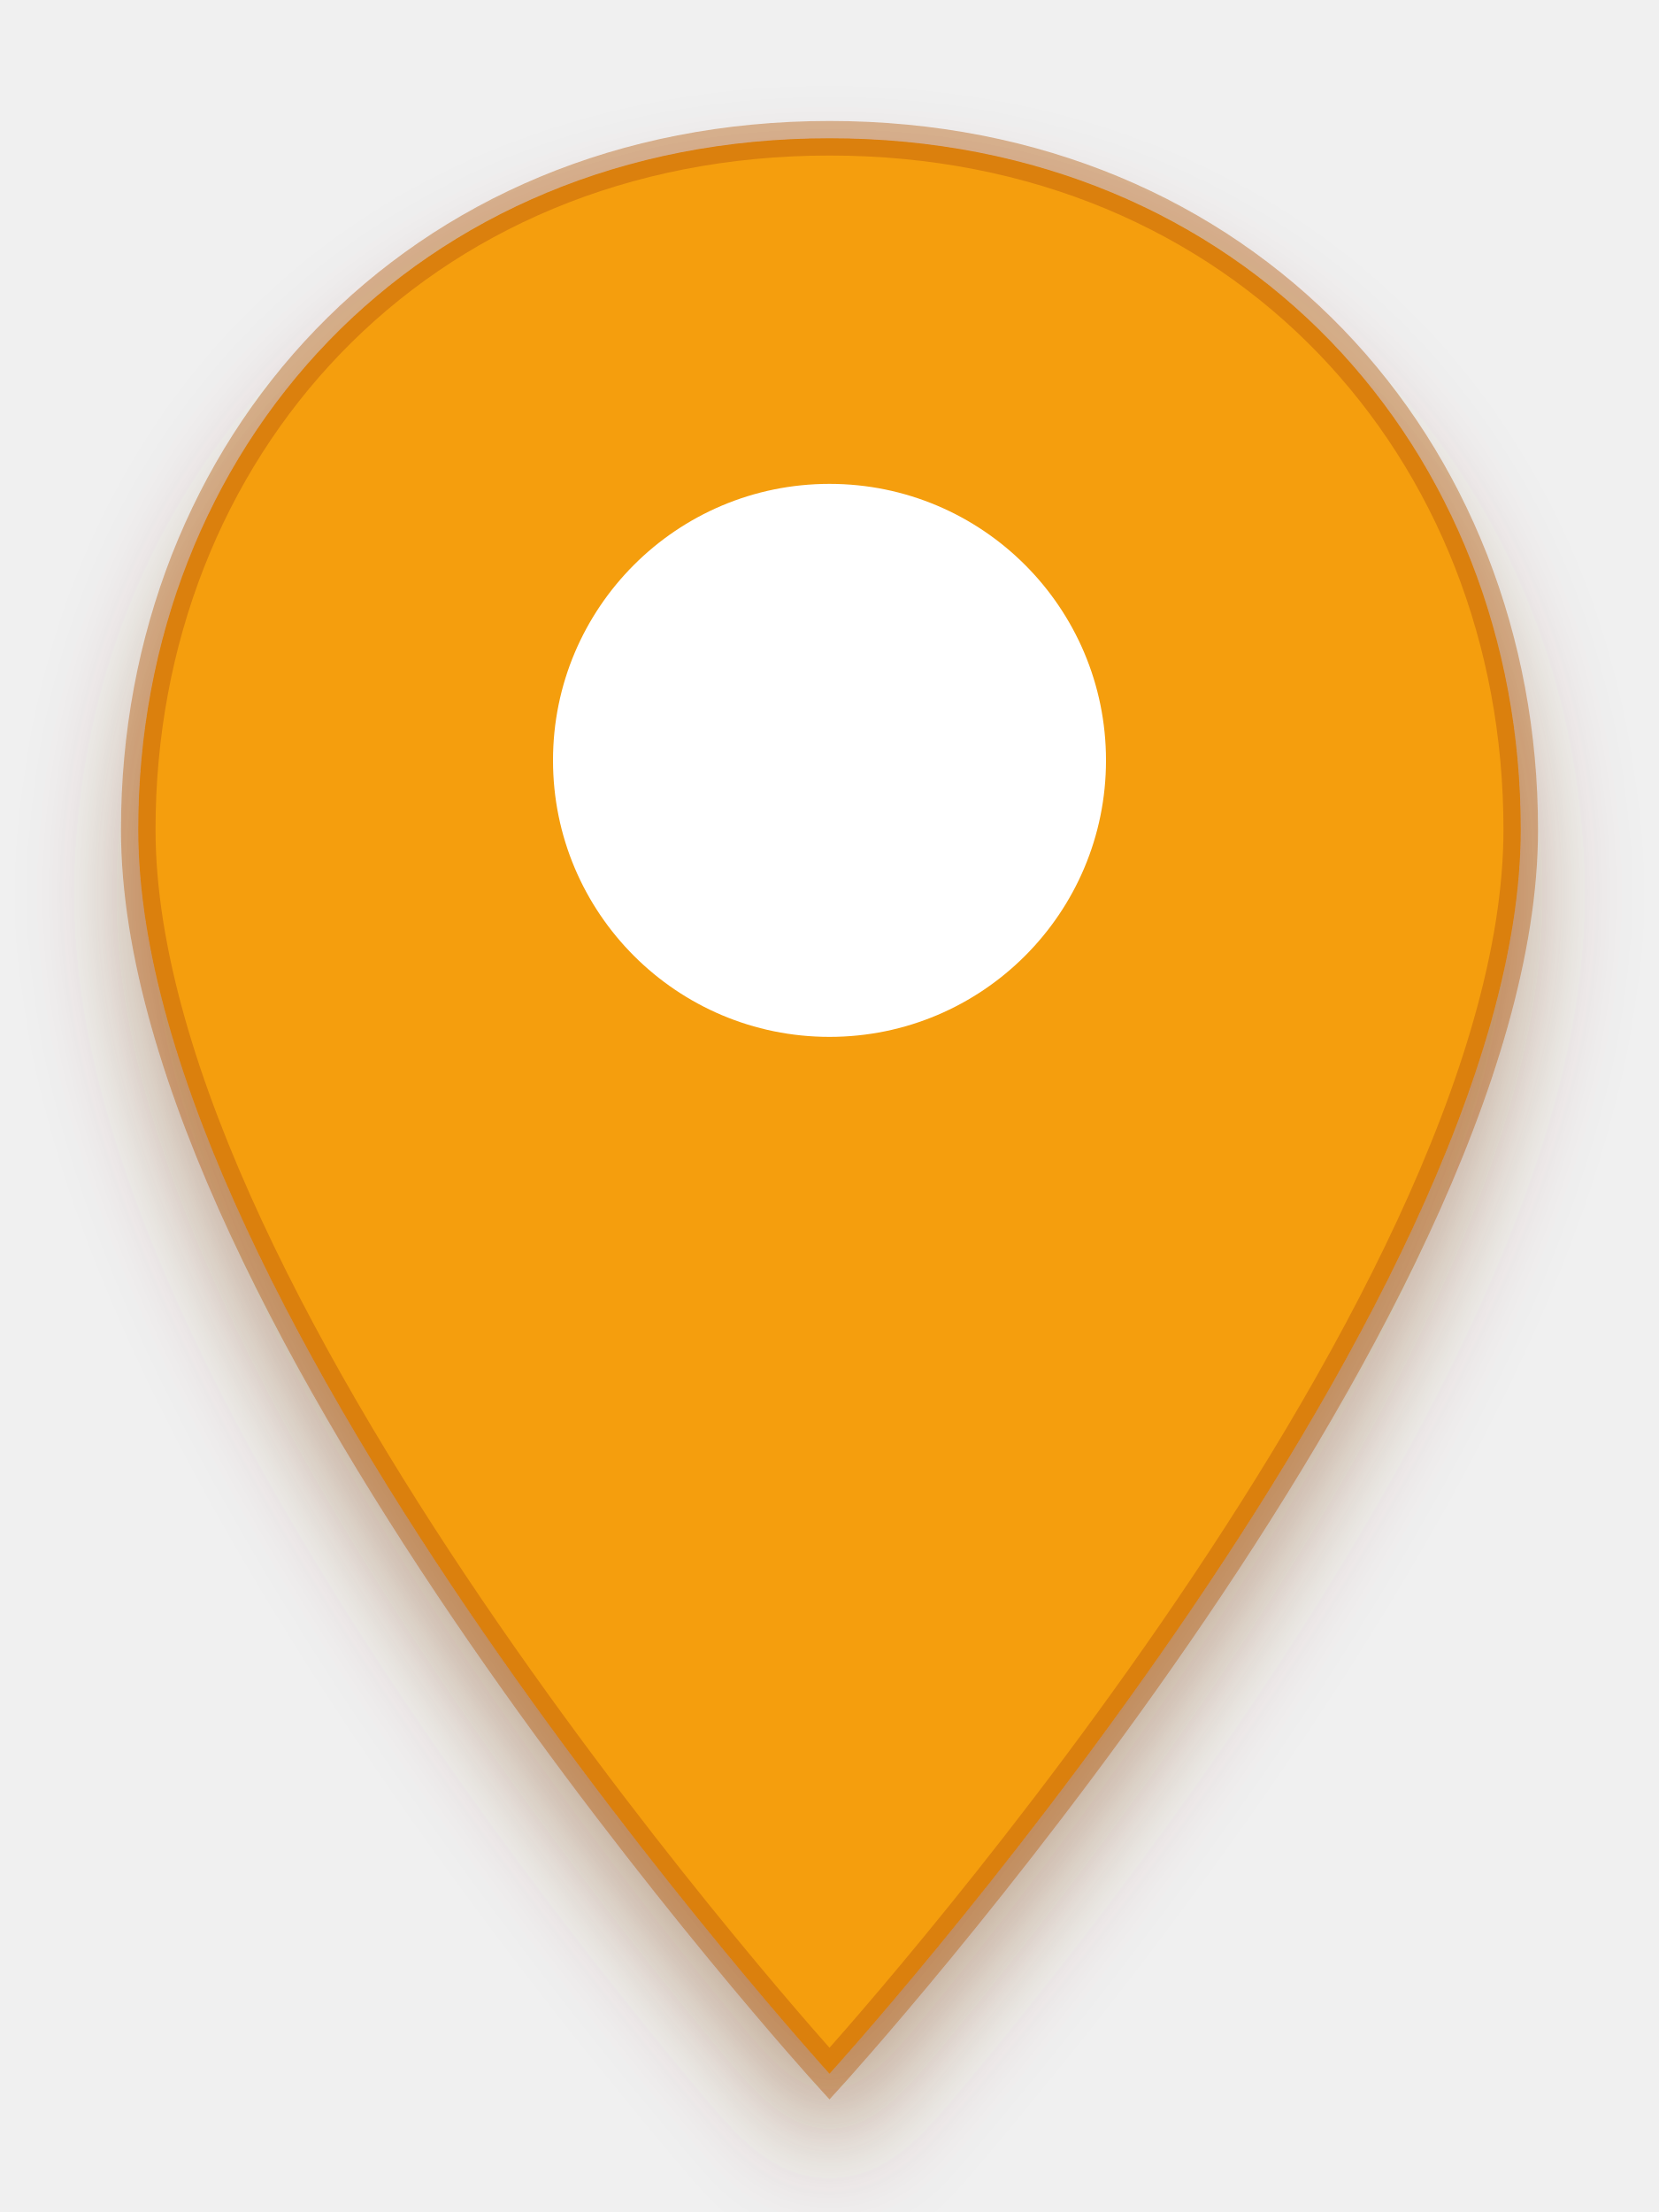
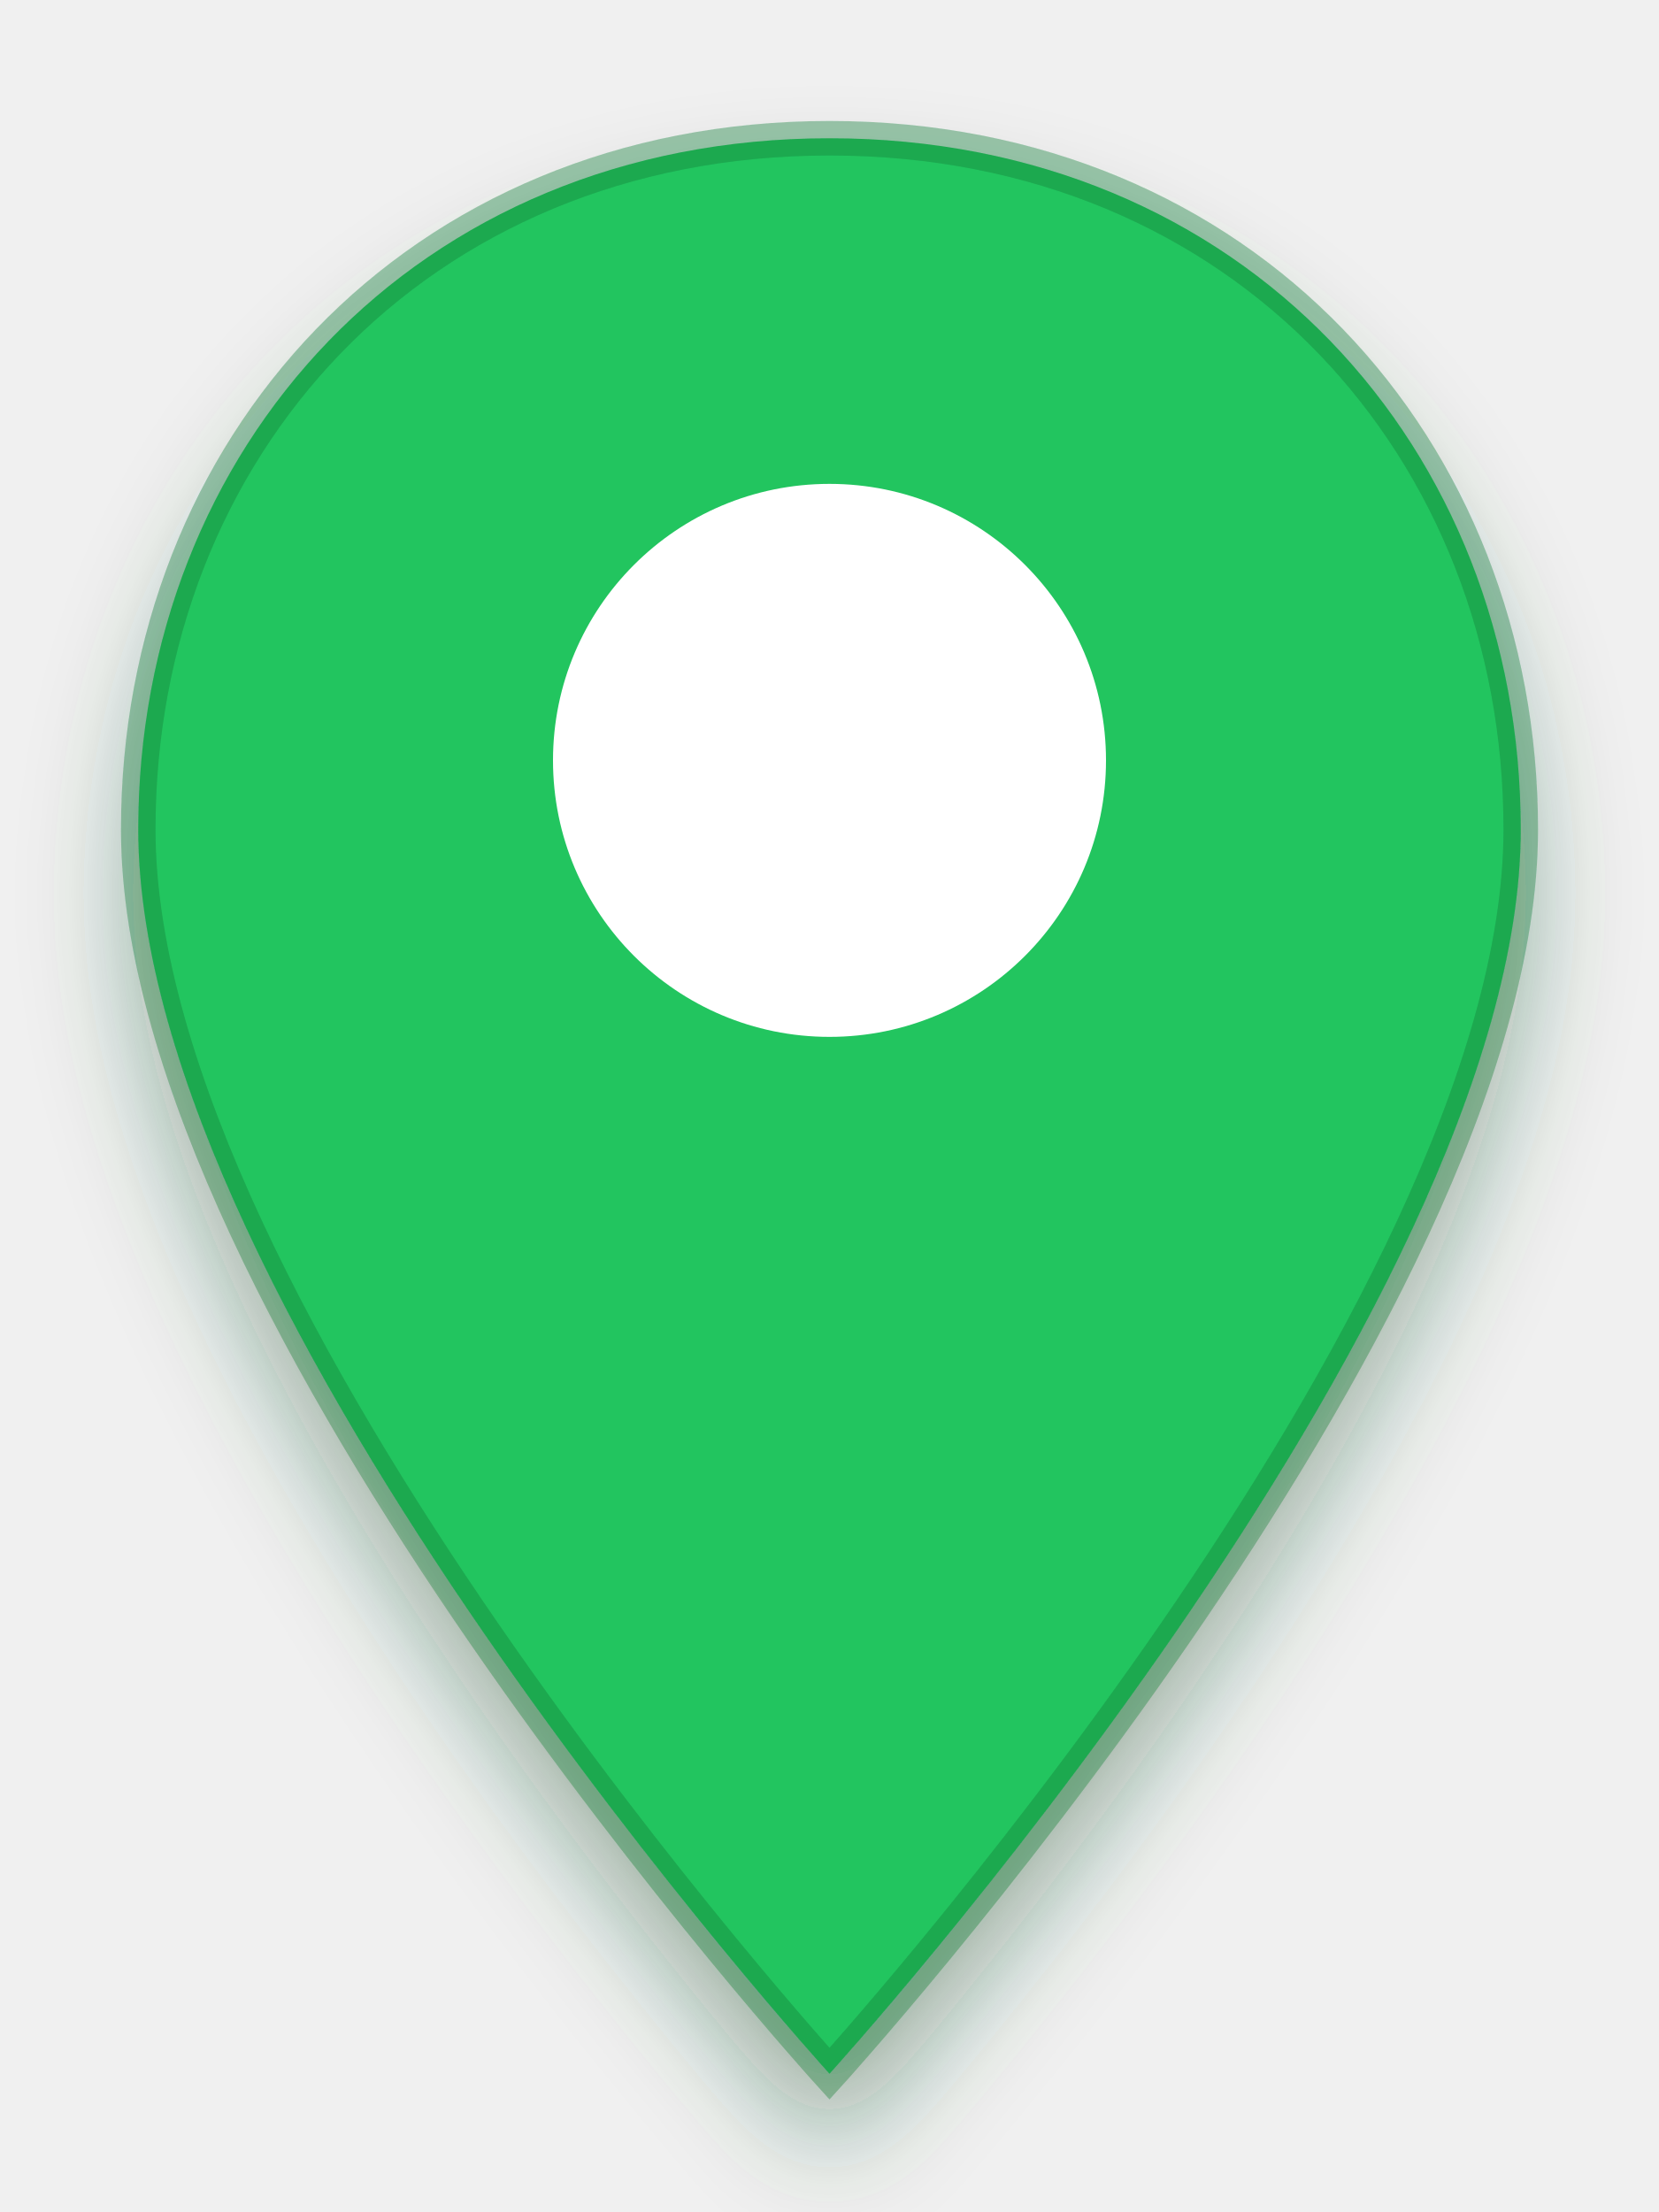
<svg xmlns="http://www.w3.org/2000/svg" viewBox="0 0 48 64" width="48" height="64">
  <defs>
    <filter id="ds" x="-30%" y="-15%" width="160%" height="130%">
-       <feDropShadow dx="0" dy="2" stdDeviation="1.5" flood-color="#78350f" flood-opacity="0.4" />
+       <feDropShadow dx="0" dy="2" stdDeviation="1.5" flood-color="#14532d" flood-opacity="0.4" />
    </filter>
  </defs>
-   <path d="M 24 4 C 12 4 4 13 4 24 c 0 14 20 36 20 36 s 20 -22 20 -36 c 0 -11 -8 -20 -20 -20 z" fill="#f59e0b" stroke="#b45309" stroke-width="1" stroke-opacity="0.4" filter="url(#ds)" />
+   <path d="M 24 4 C 12 4 4 13 4 24 c 0 14 20 36 20 36 s 20 -22 20 -36 c 0 -11 -8 -20 -20 -20 z" fill="#22c55e" stroke="#15803d" stroke-width="1" stroke-opacity="0.4" filter="url(#ds)" />
  <circle cx="24" cy="22" r="8" fill="#ffffff" />
</svg>
